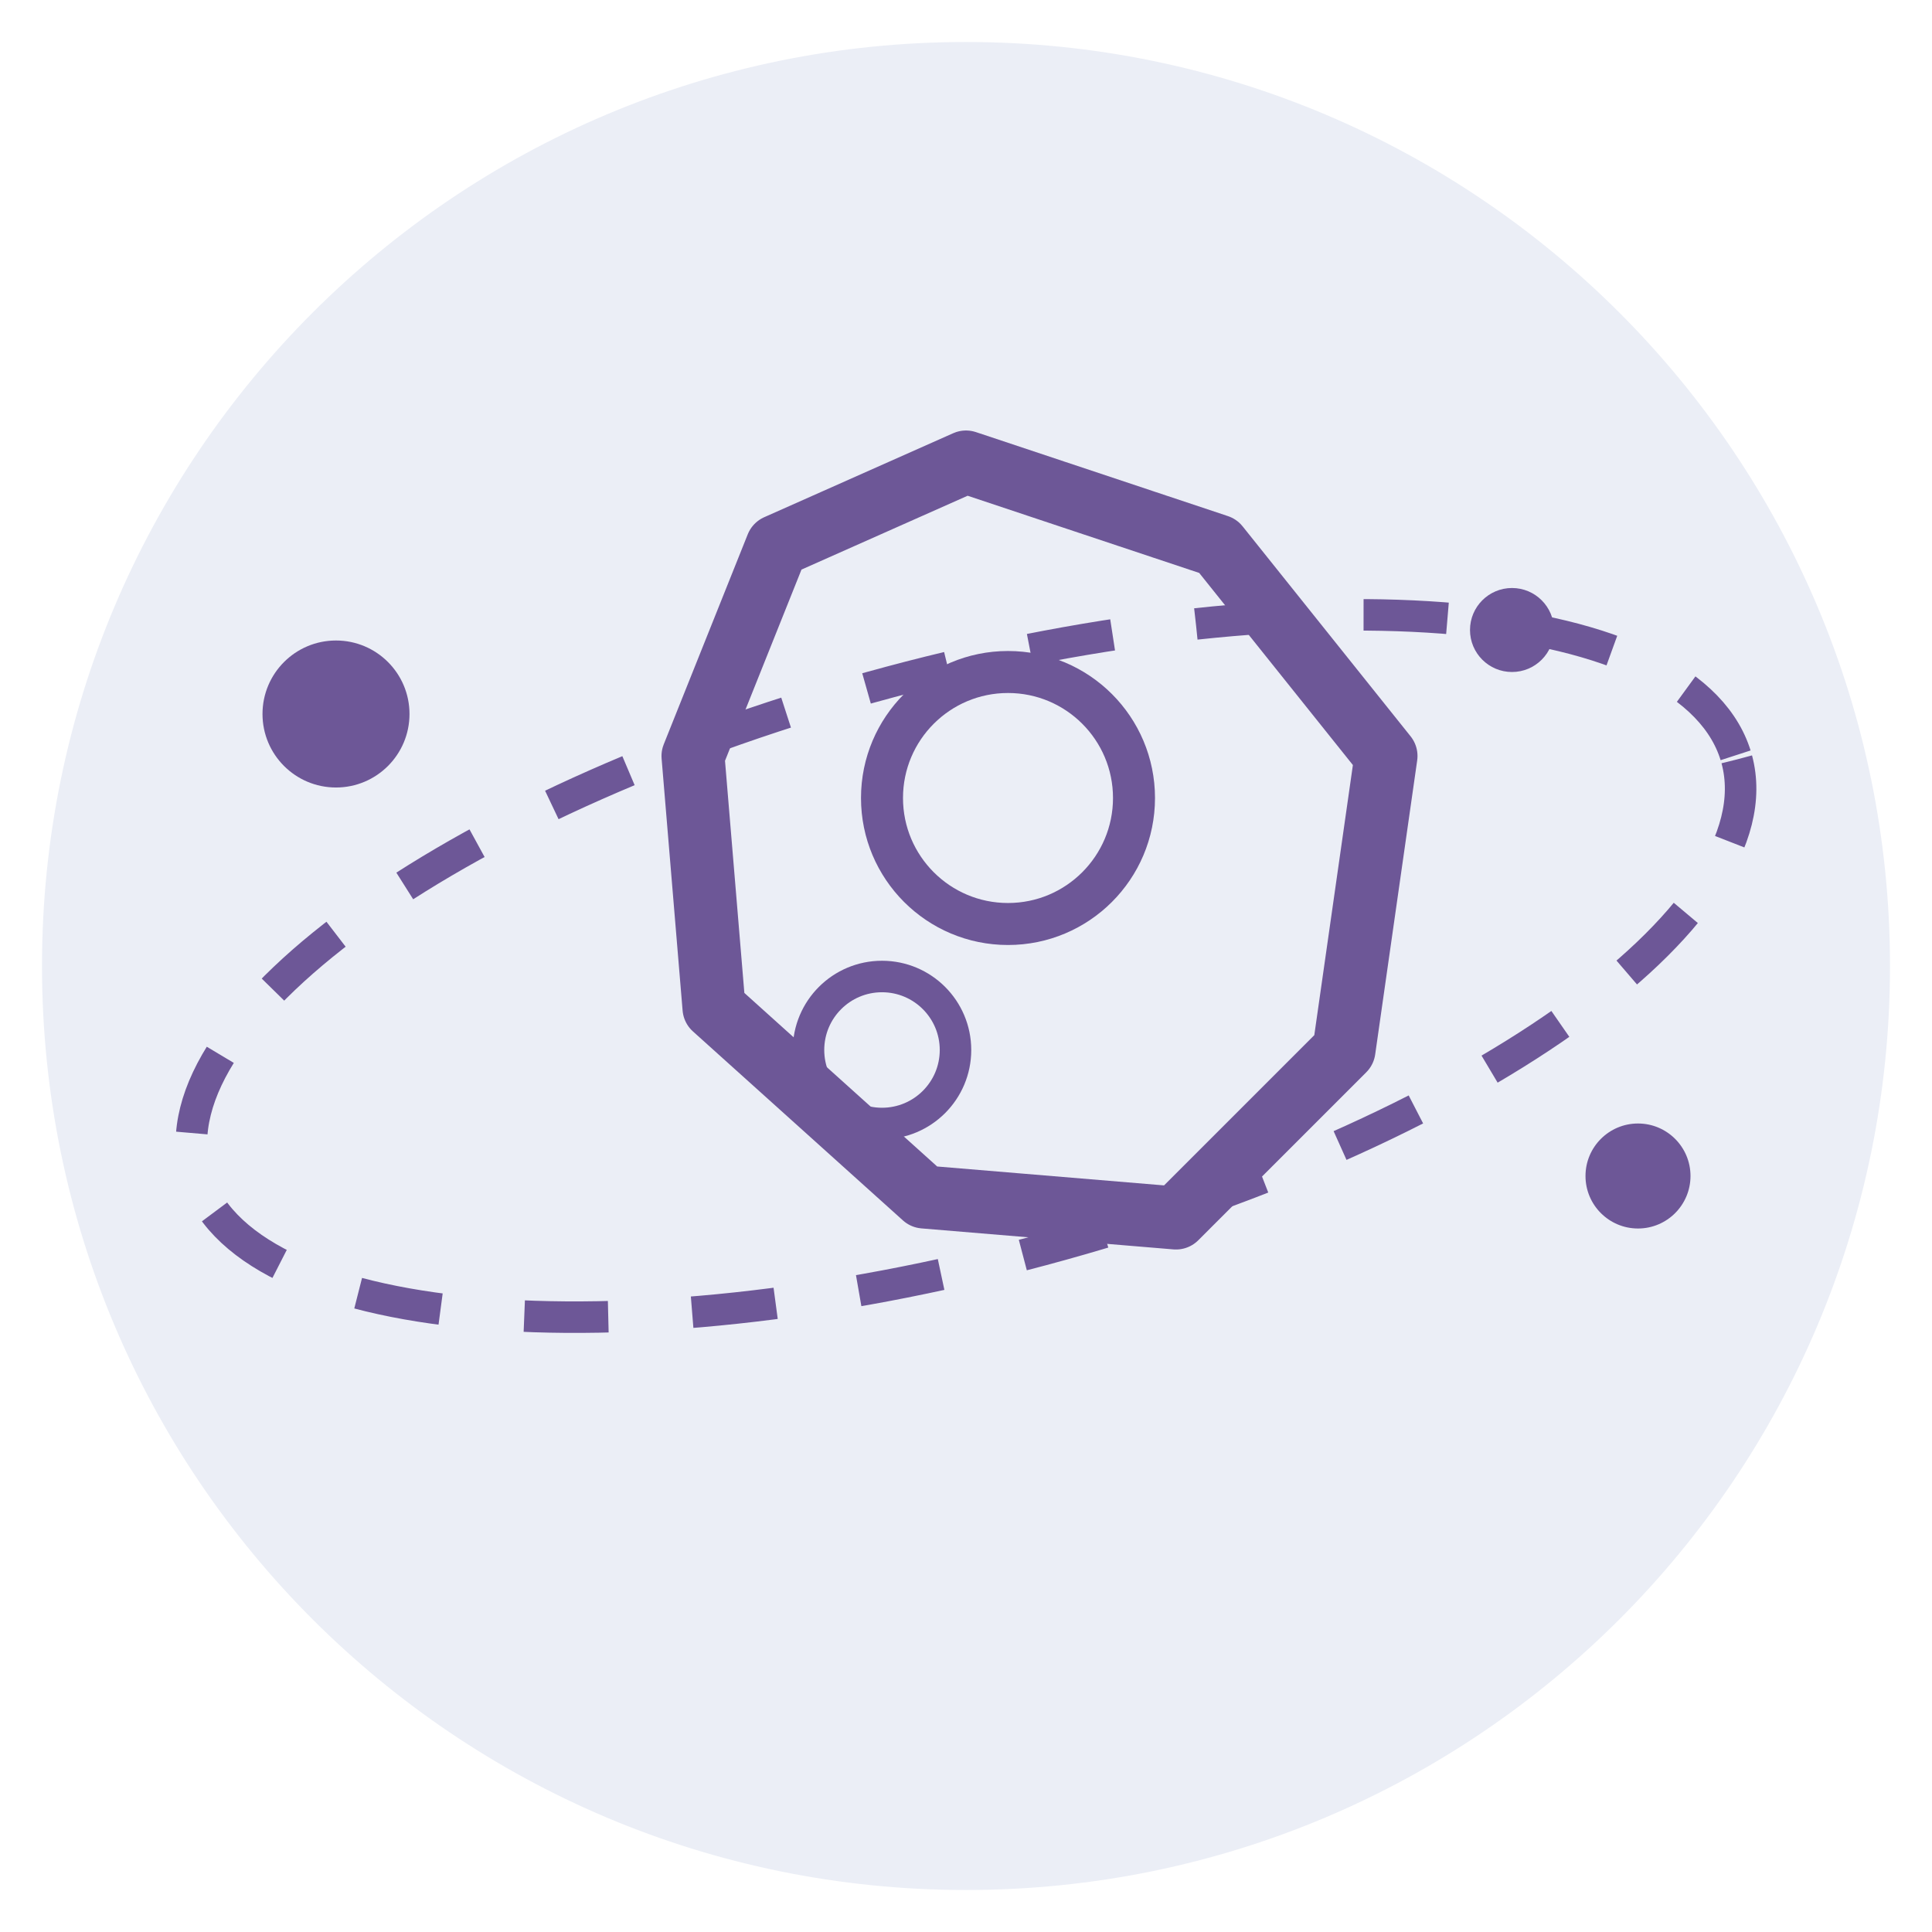
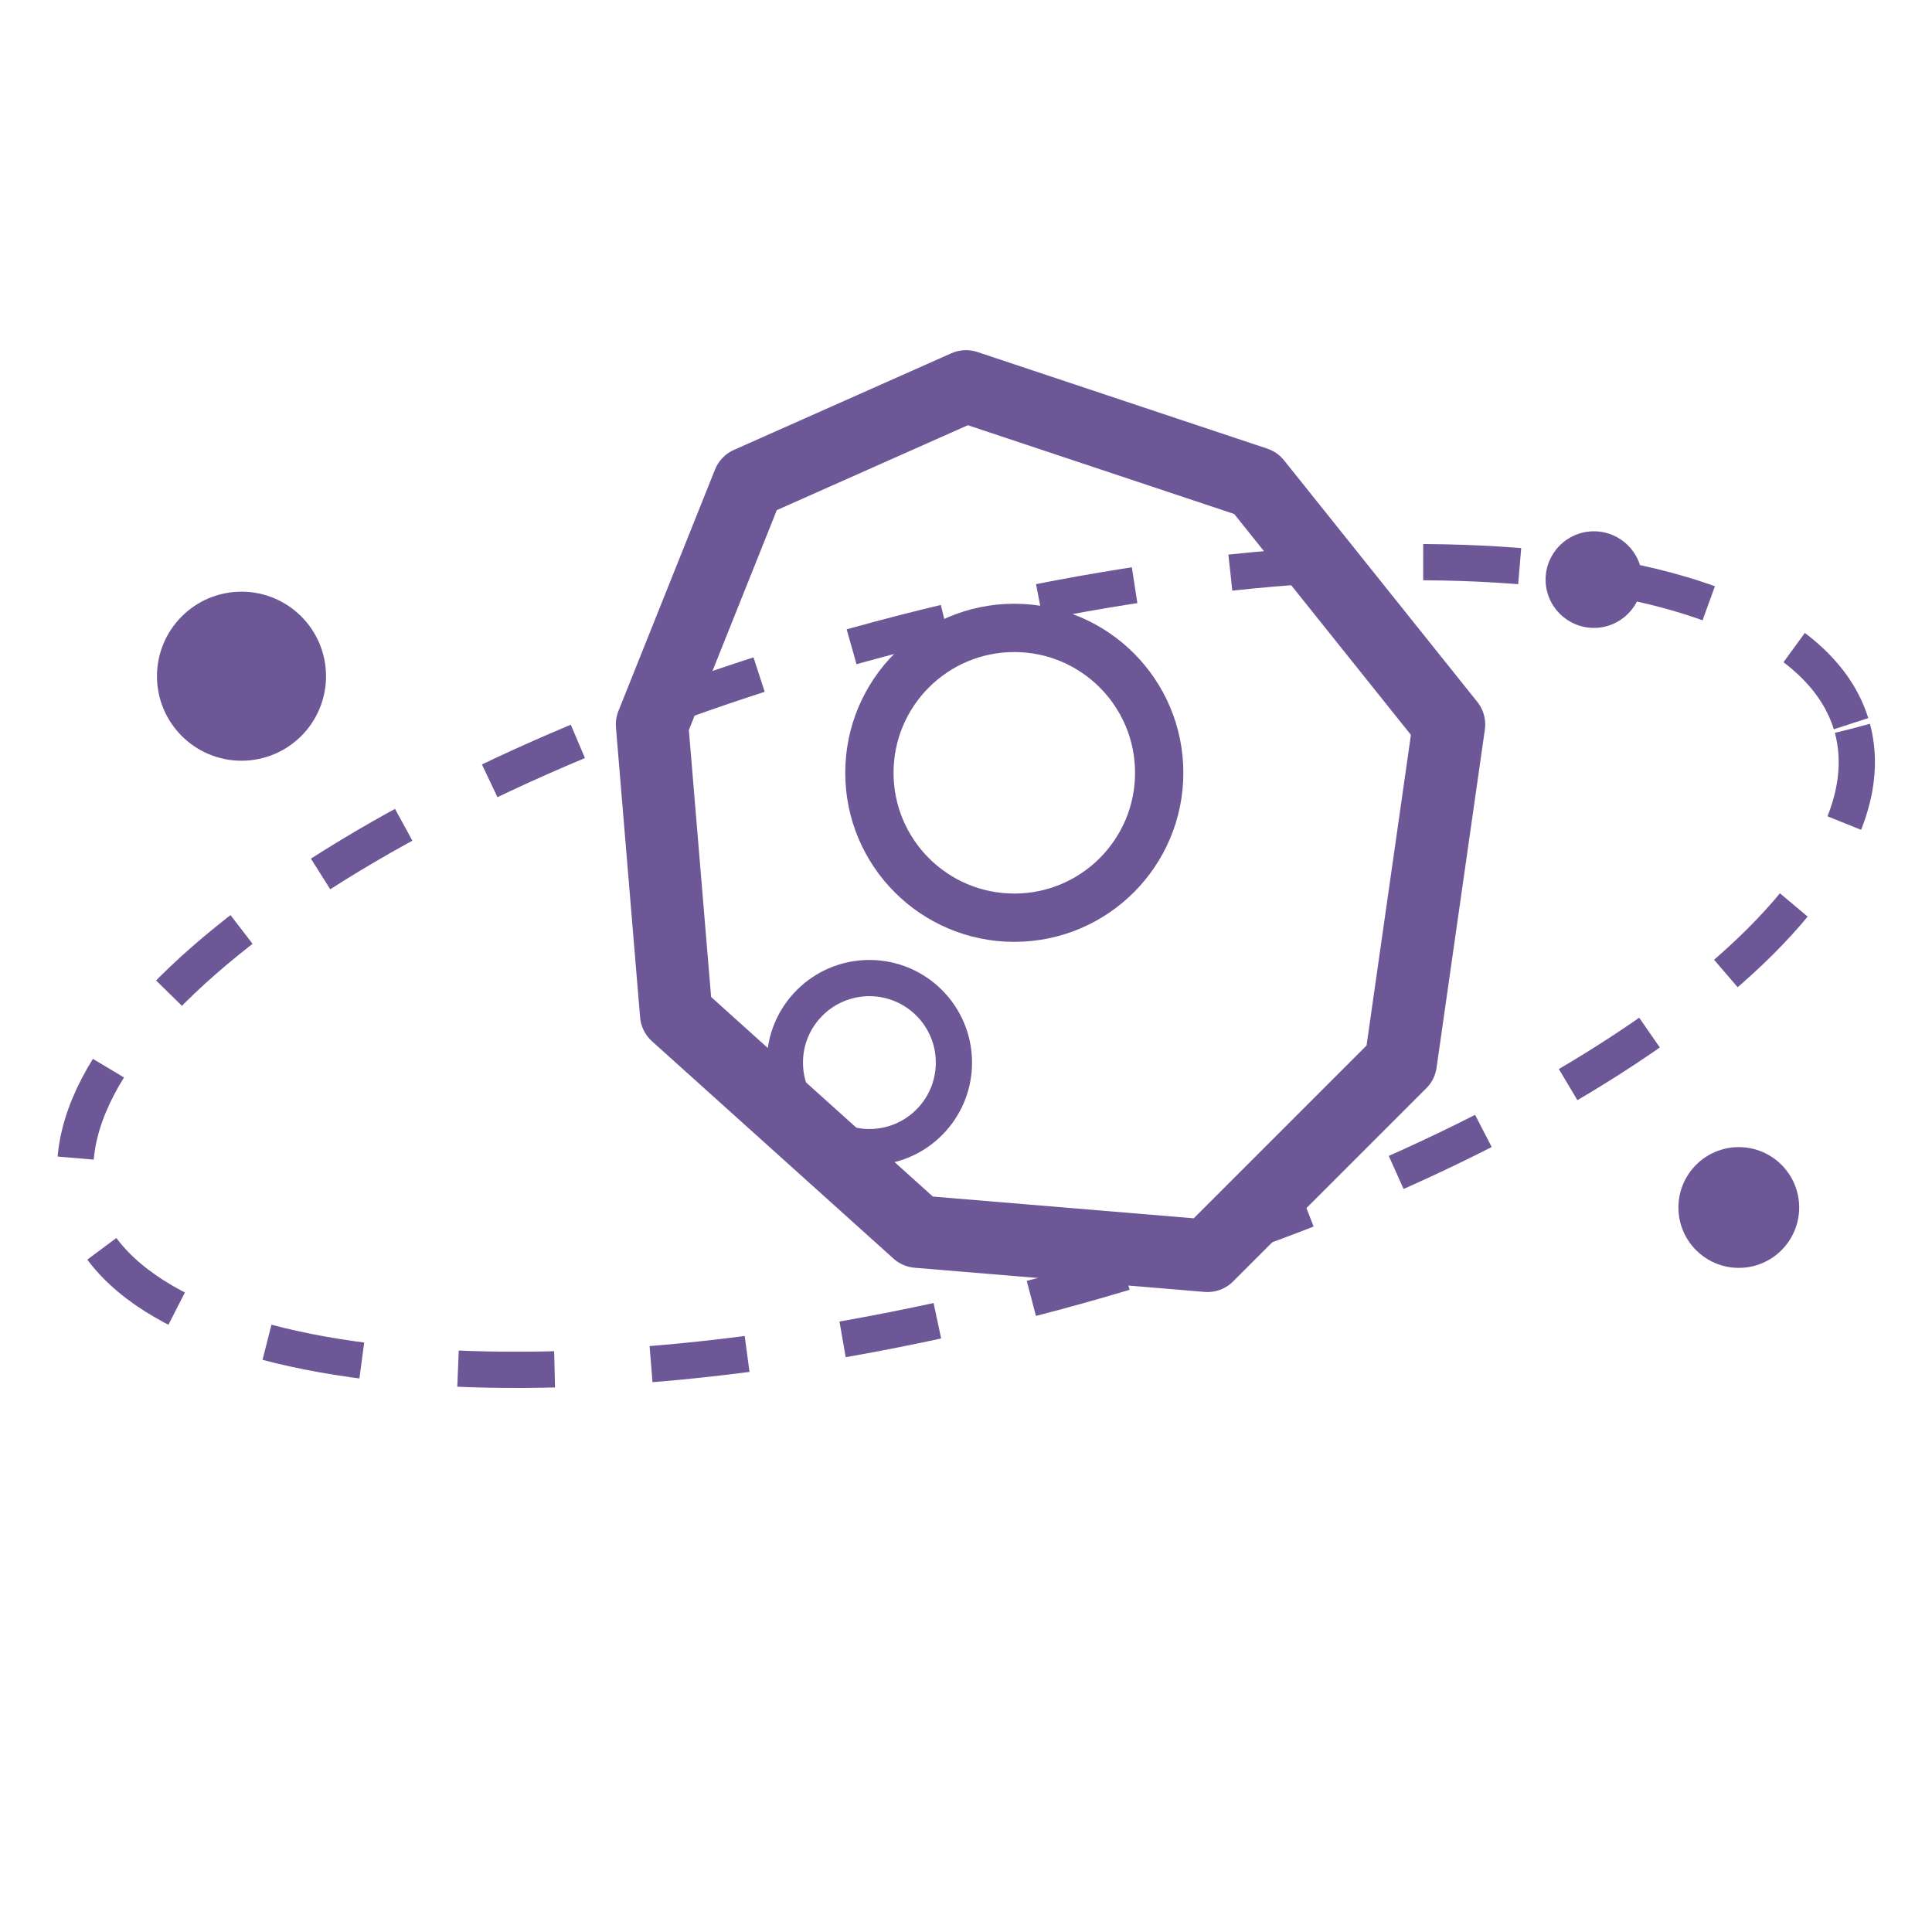
- <svg xmlns="http://www.w3.org/2000/svg" width="92" height="92" viewBox="0 0 92 92">
-   <circle cx="46" cy="46" r="44" fill="#ebeef6" />
+ <svg xmlns="http://www.w3.org/2000/svg" width="92" height="92" viewBox="6 6 80 80">
  <path d="M46,22 L58,26 L66,36 L64,50 L56,58 L44,57 L34,48 L33,36 L37,26 Z" fill="none" stroke="#6d5797" stroke-width="3" stroke-linejoin="round" />
  <circle cx="48" cy="38" r="6" fill="none" stroke="#6d5797" stroke-width="2" />
  <circle cx="42" cy="50" r="3.5" fill="none" stroke="#6d5797" stroke-width="1.5" />
  <ellipse cx="46" cy="46" rx="38" ry="14" fill="none" stroke="#6d5797" stroke-width="1.5" stroke-dasharray="4 4" transform="rotate(-15 46 46)" />
  <circle cx="16" cy="34" r="3.5" fill="#6d5797" />
  <circle cx="78" cy="56" r="2.5" fill="#6d5797" />
  <circle cx="72" cy="30" r="2" fill="#6d5797" />
</svg>
